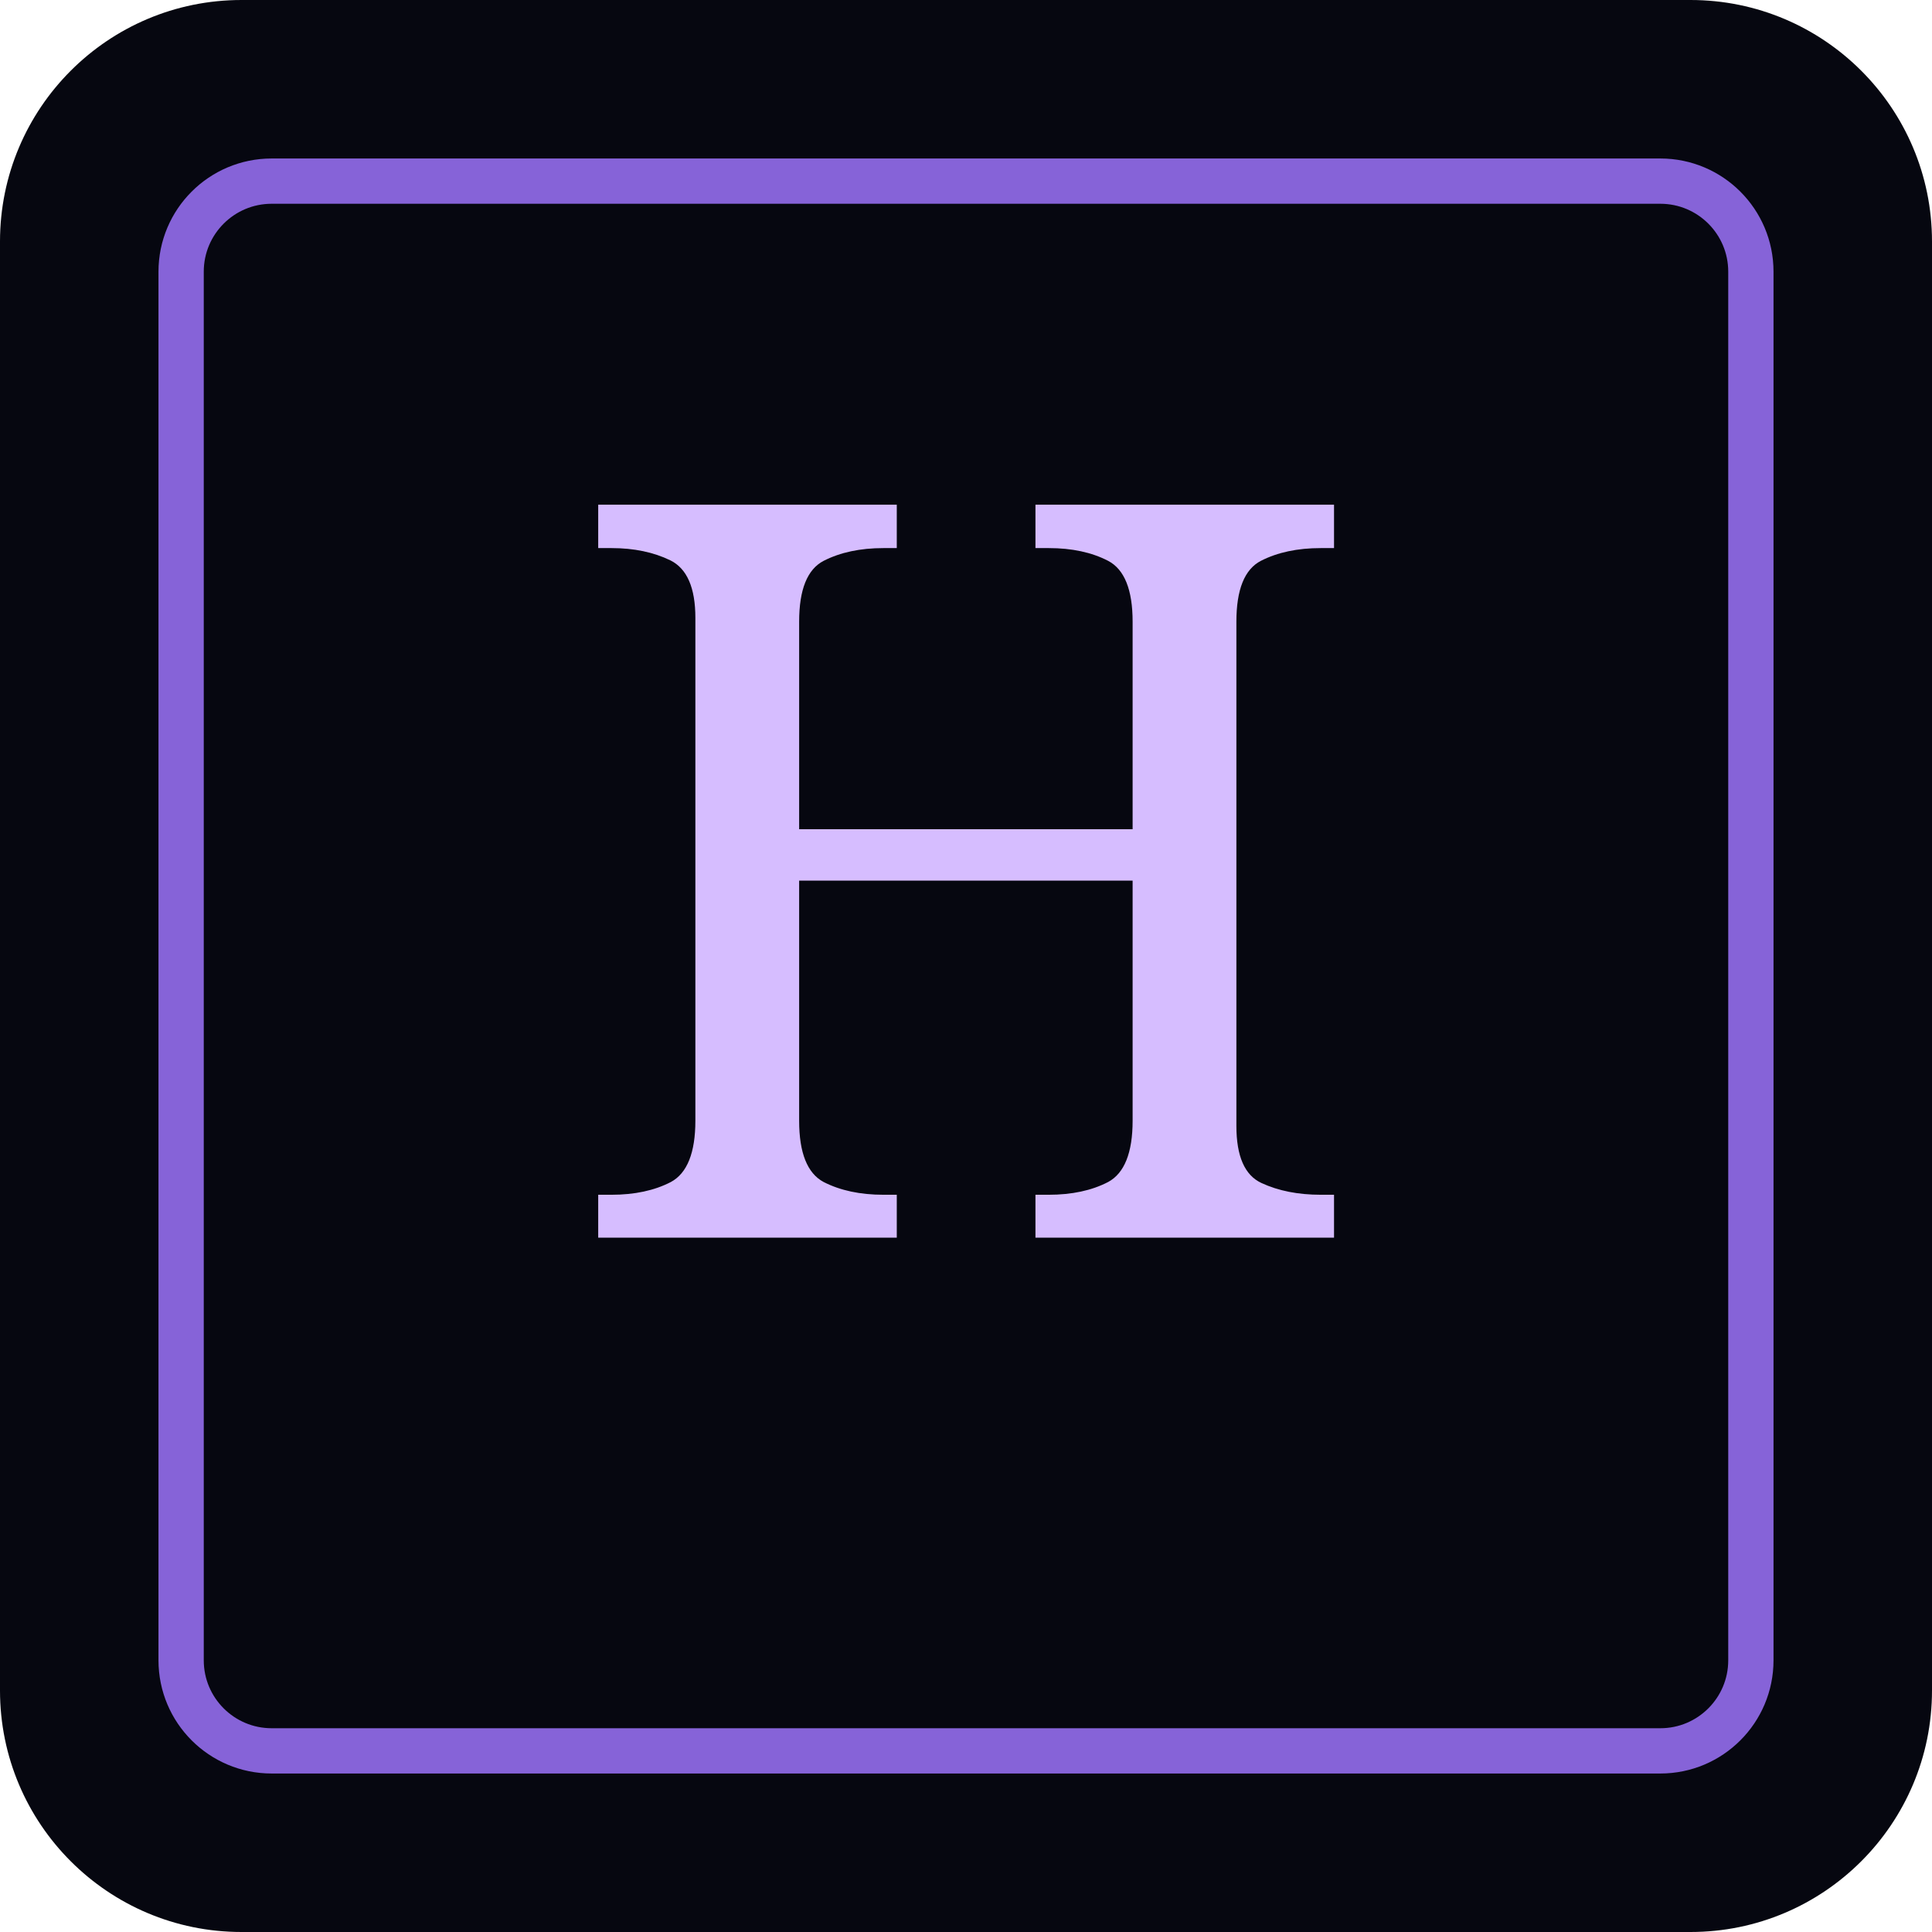
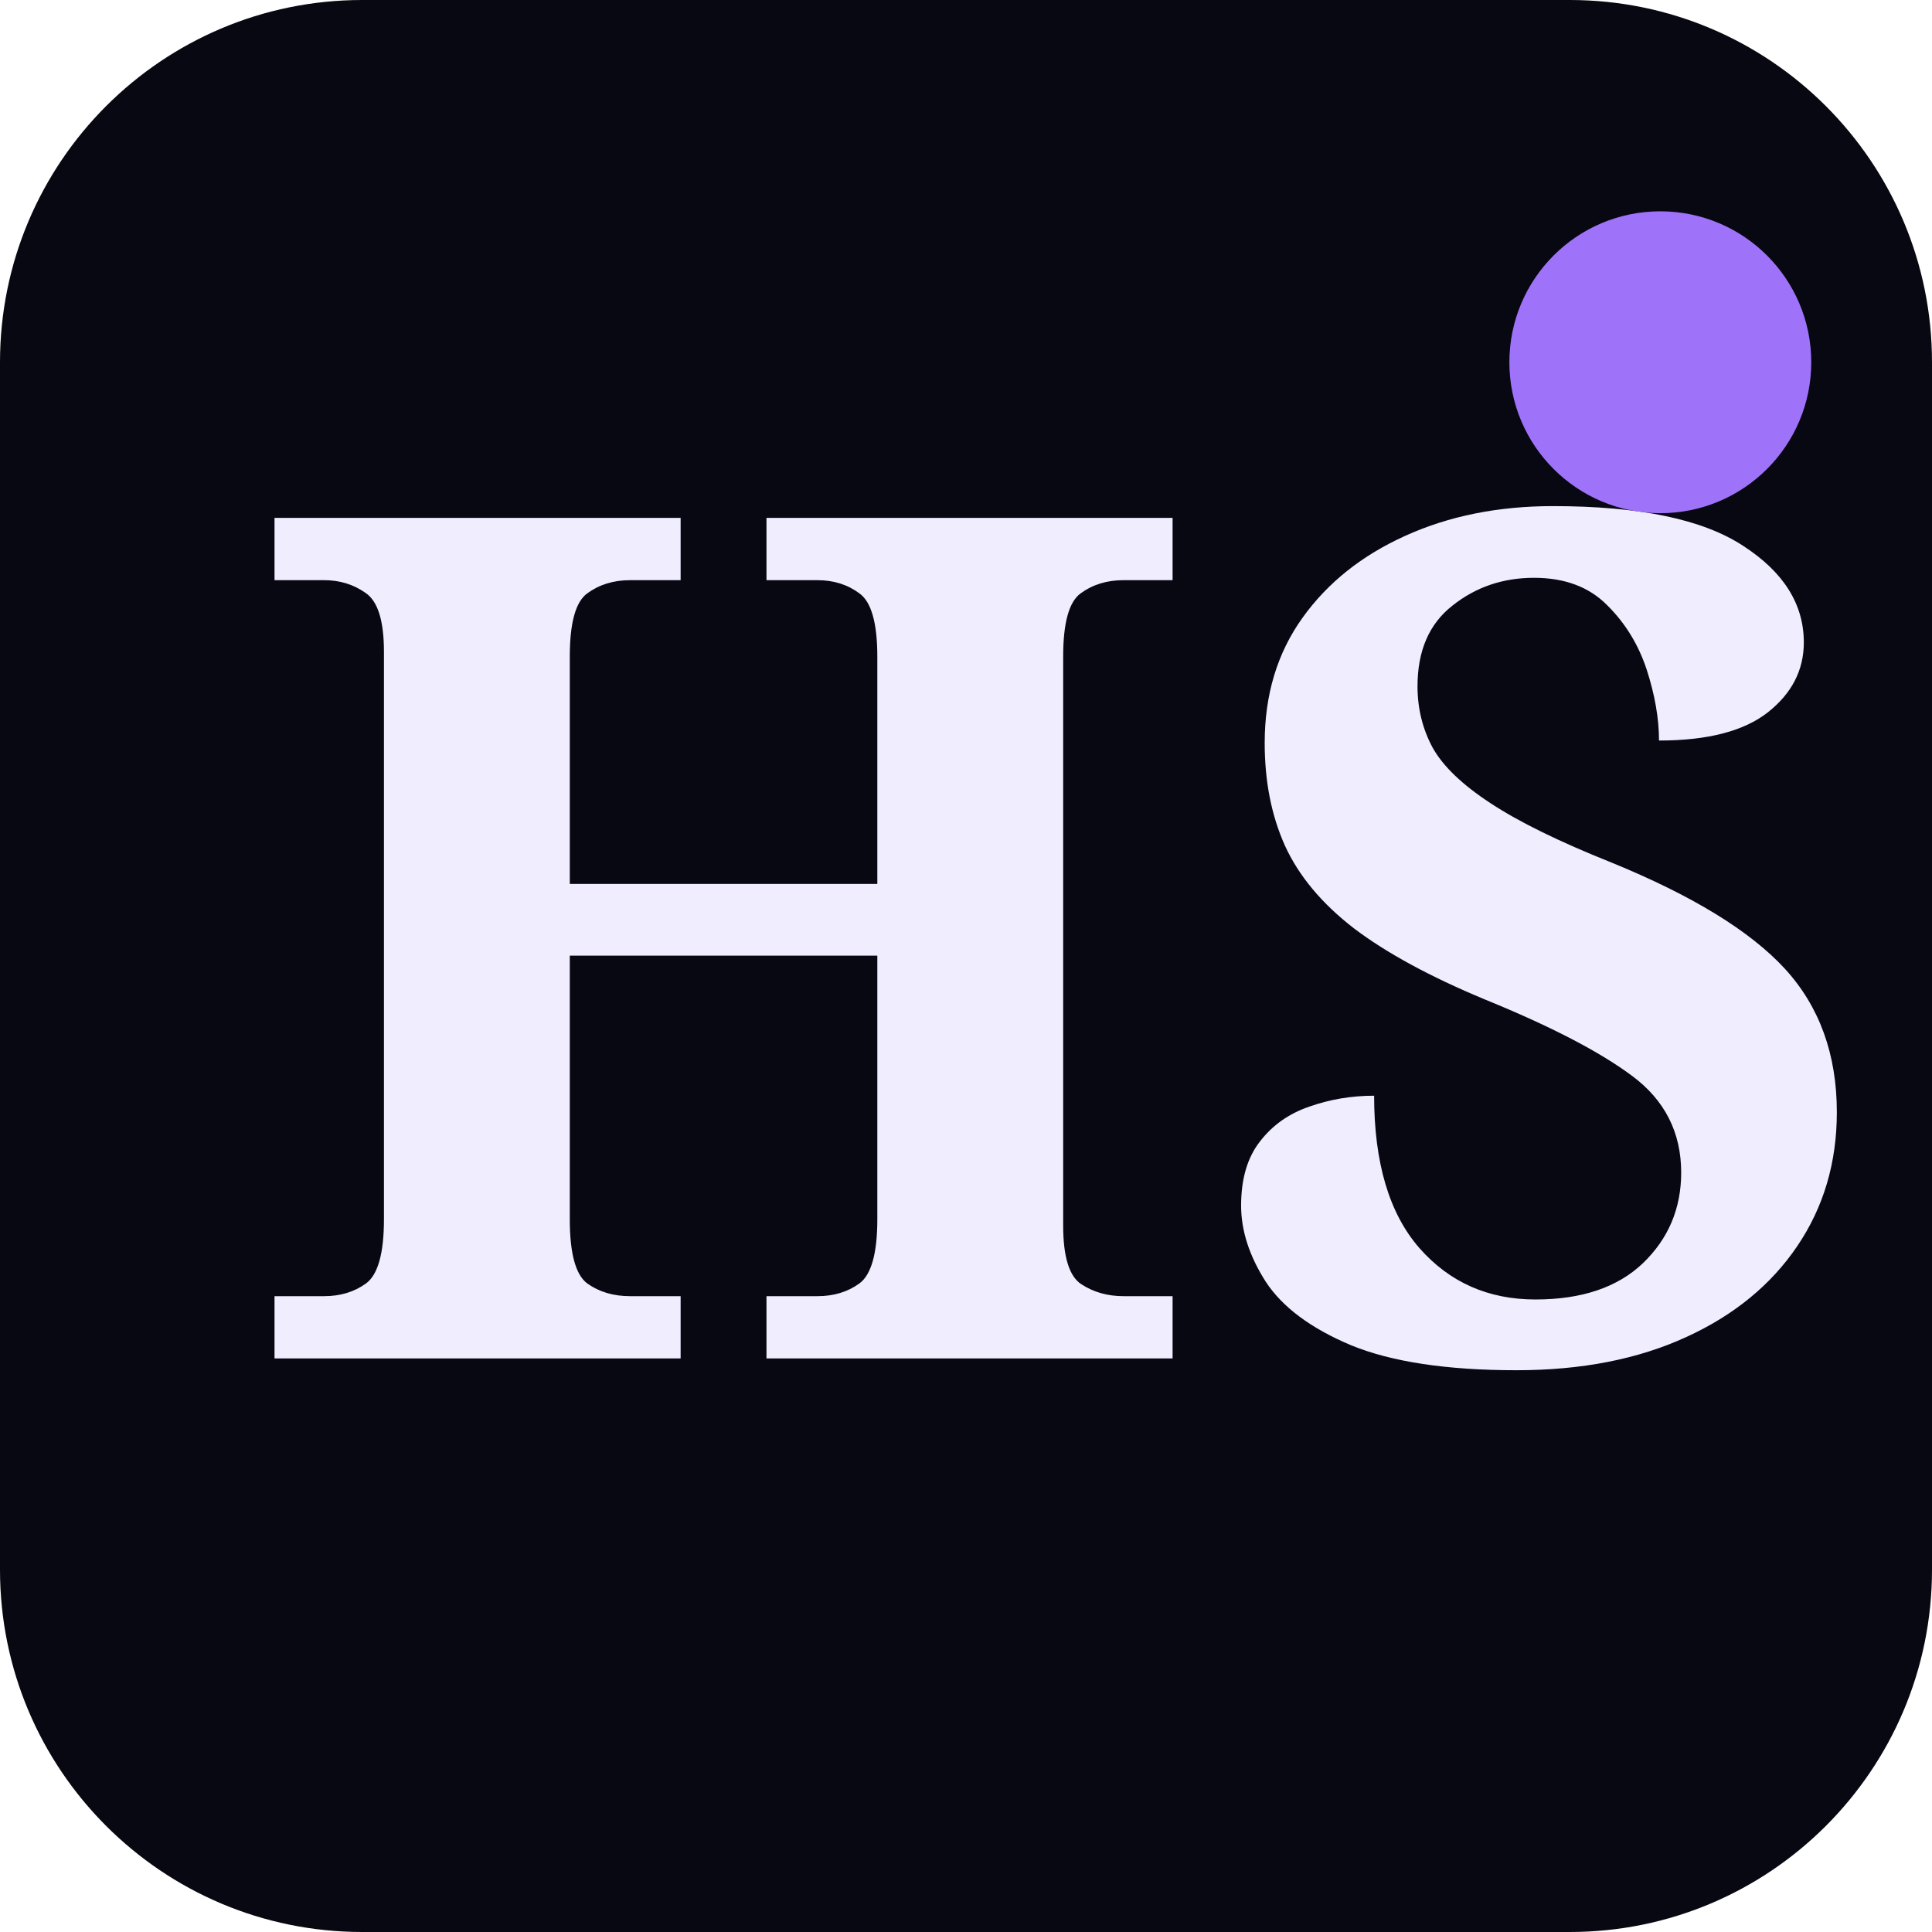
<svg xmlns="http://www.w3.org/2000/svg" viewBox="0 0 64 64">
-   <rect width="64" height="64" rx="8" fill="#060710" />
-   <rect x="6" y="6" width="52" height="52" rx="3" fill="none" stroke="#8663d8" stroke-width="1.5" />
-   <text x="32" y="41" font-family="Georgia,serif" font-size="34" text-anchor="middle" fill="#d6bdff">H</text>
+   <rect width="64" height="64" rx="12" fill="#080812" />
+   <text x="8" y="45" font-family="Georgia,serif" font-weight="700" font-size="39" fill="#f0edff">HS</text>
+   <circle cx="55" cy="12" r="5" fill="#9f72fa" />
</svg>
